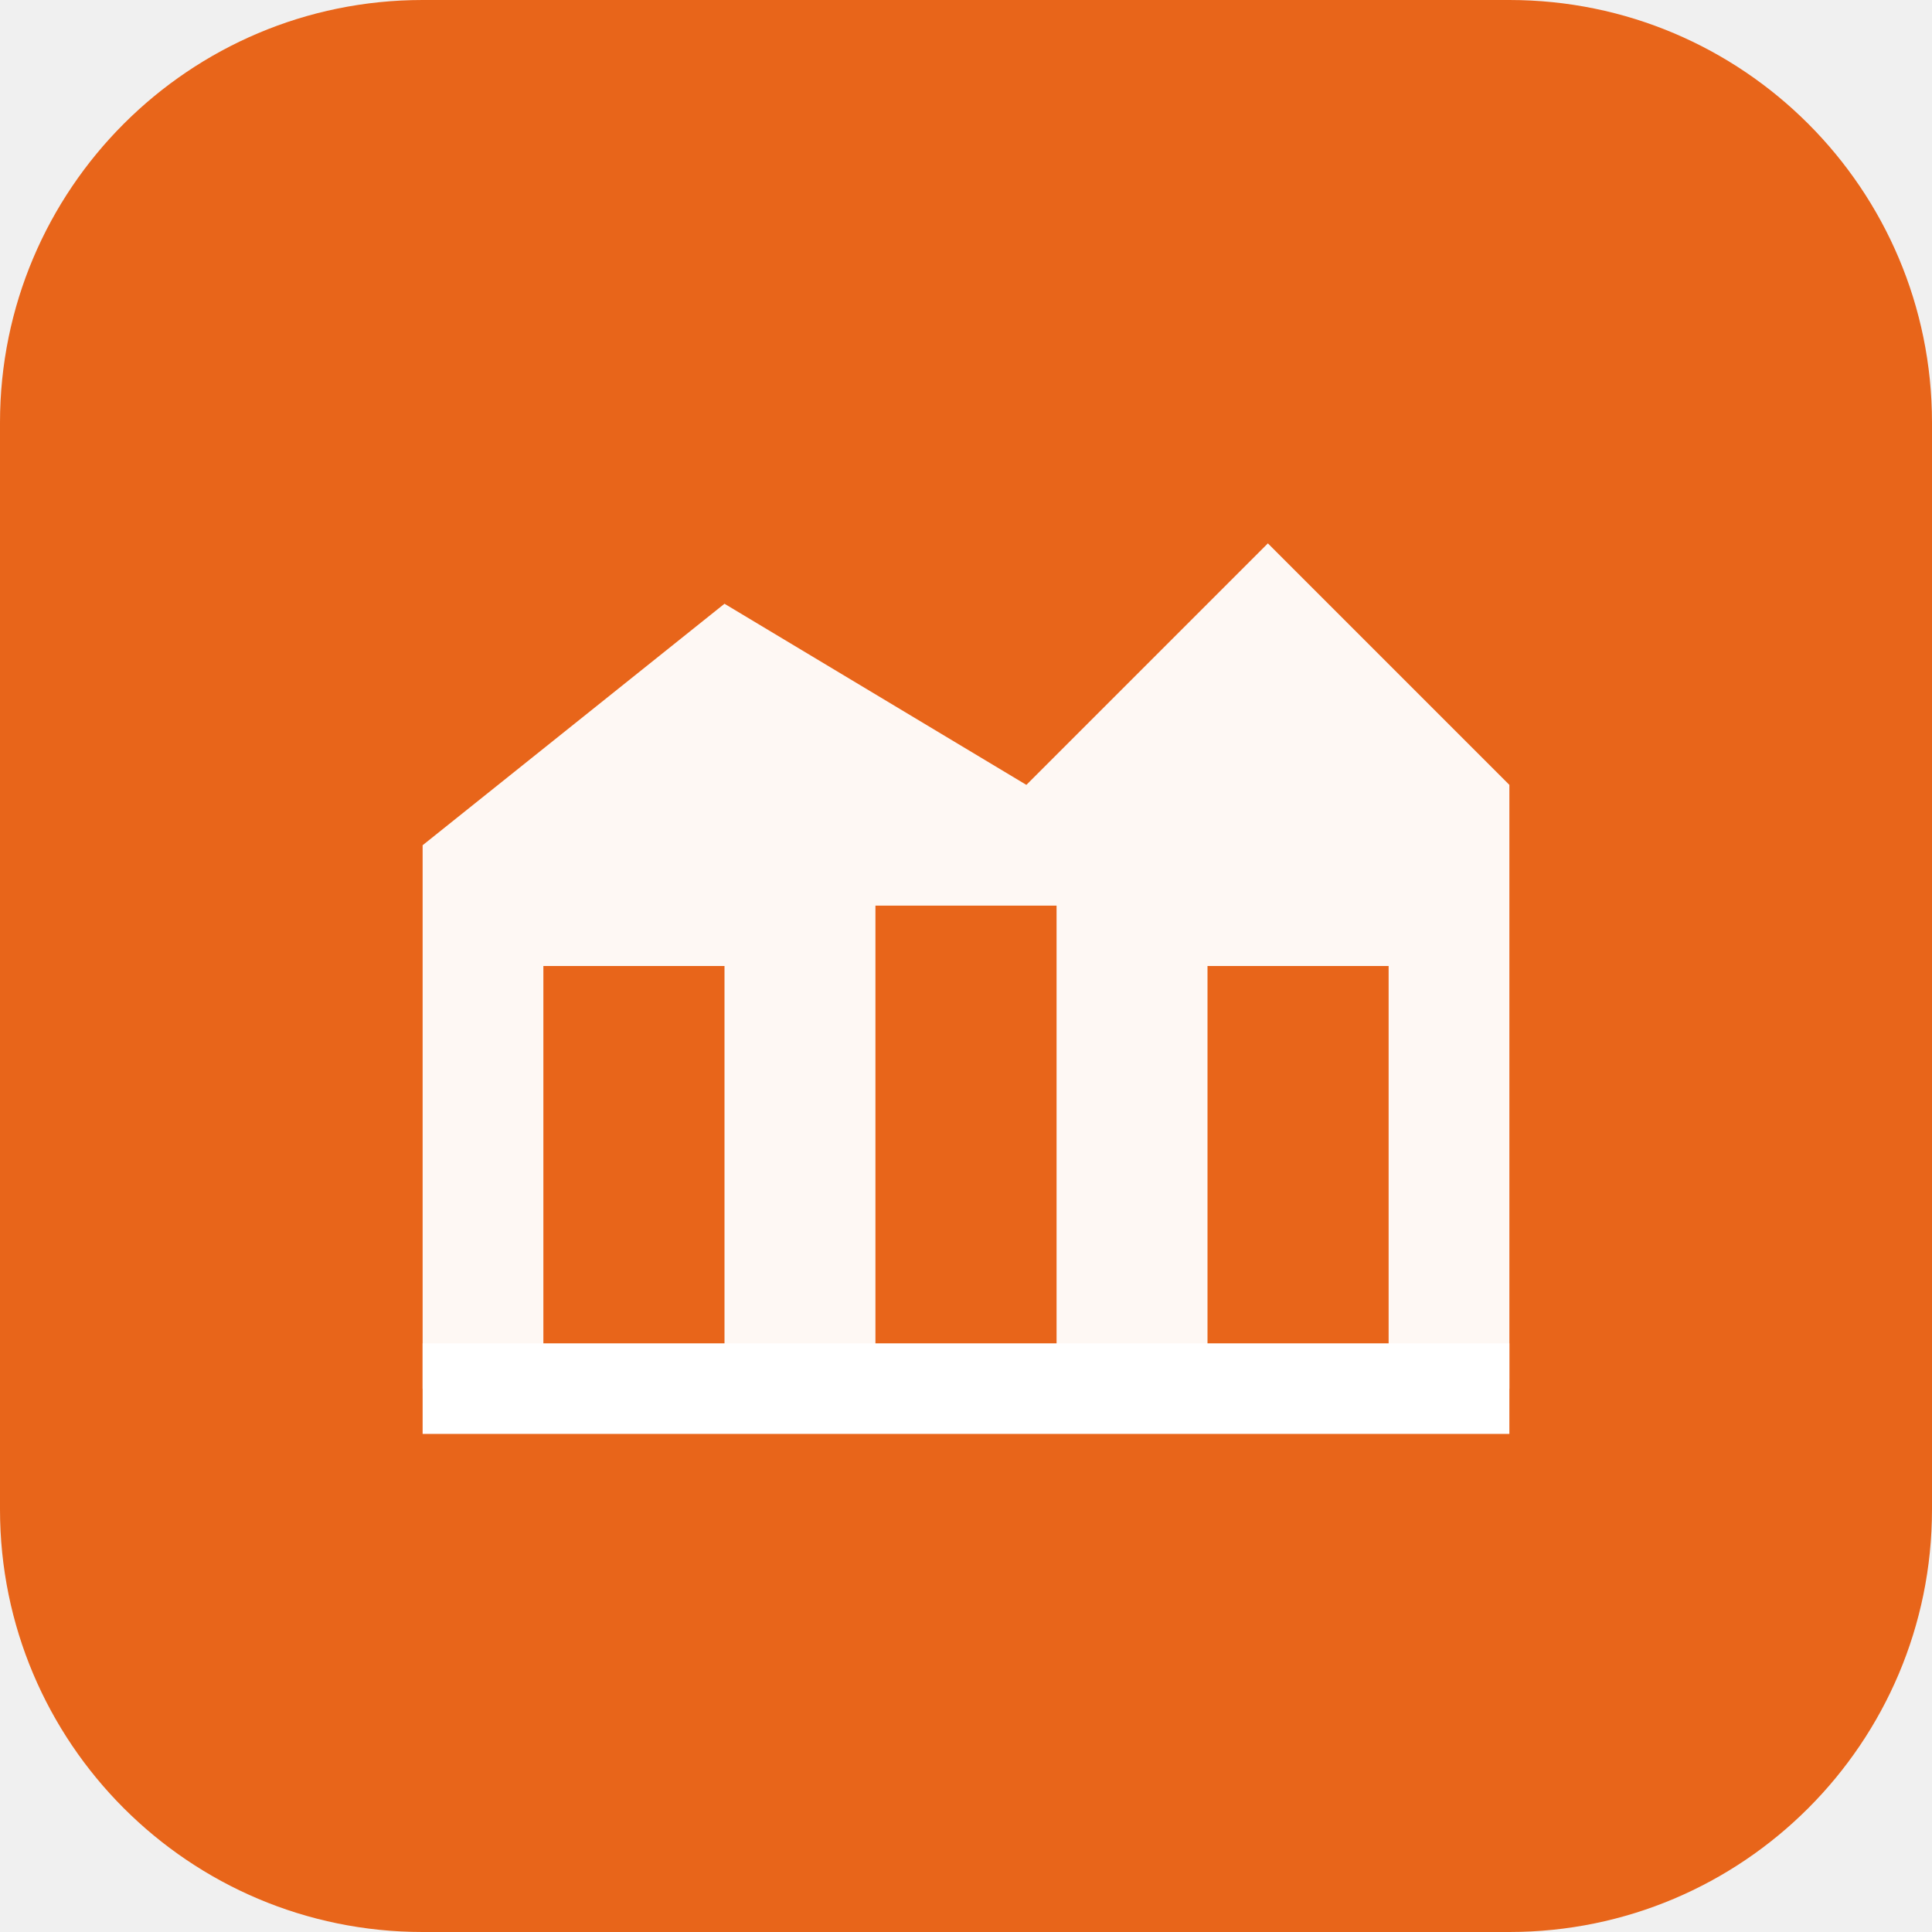
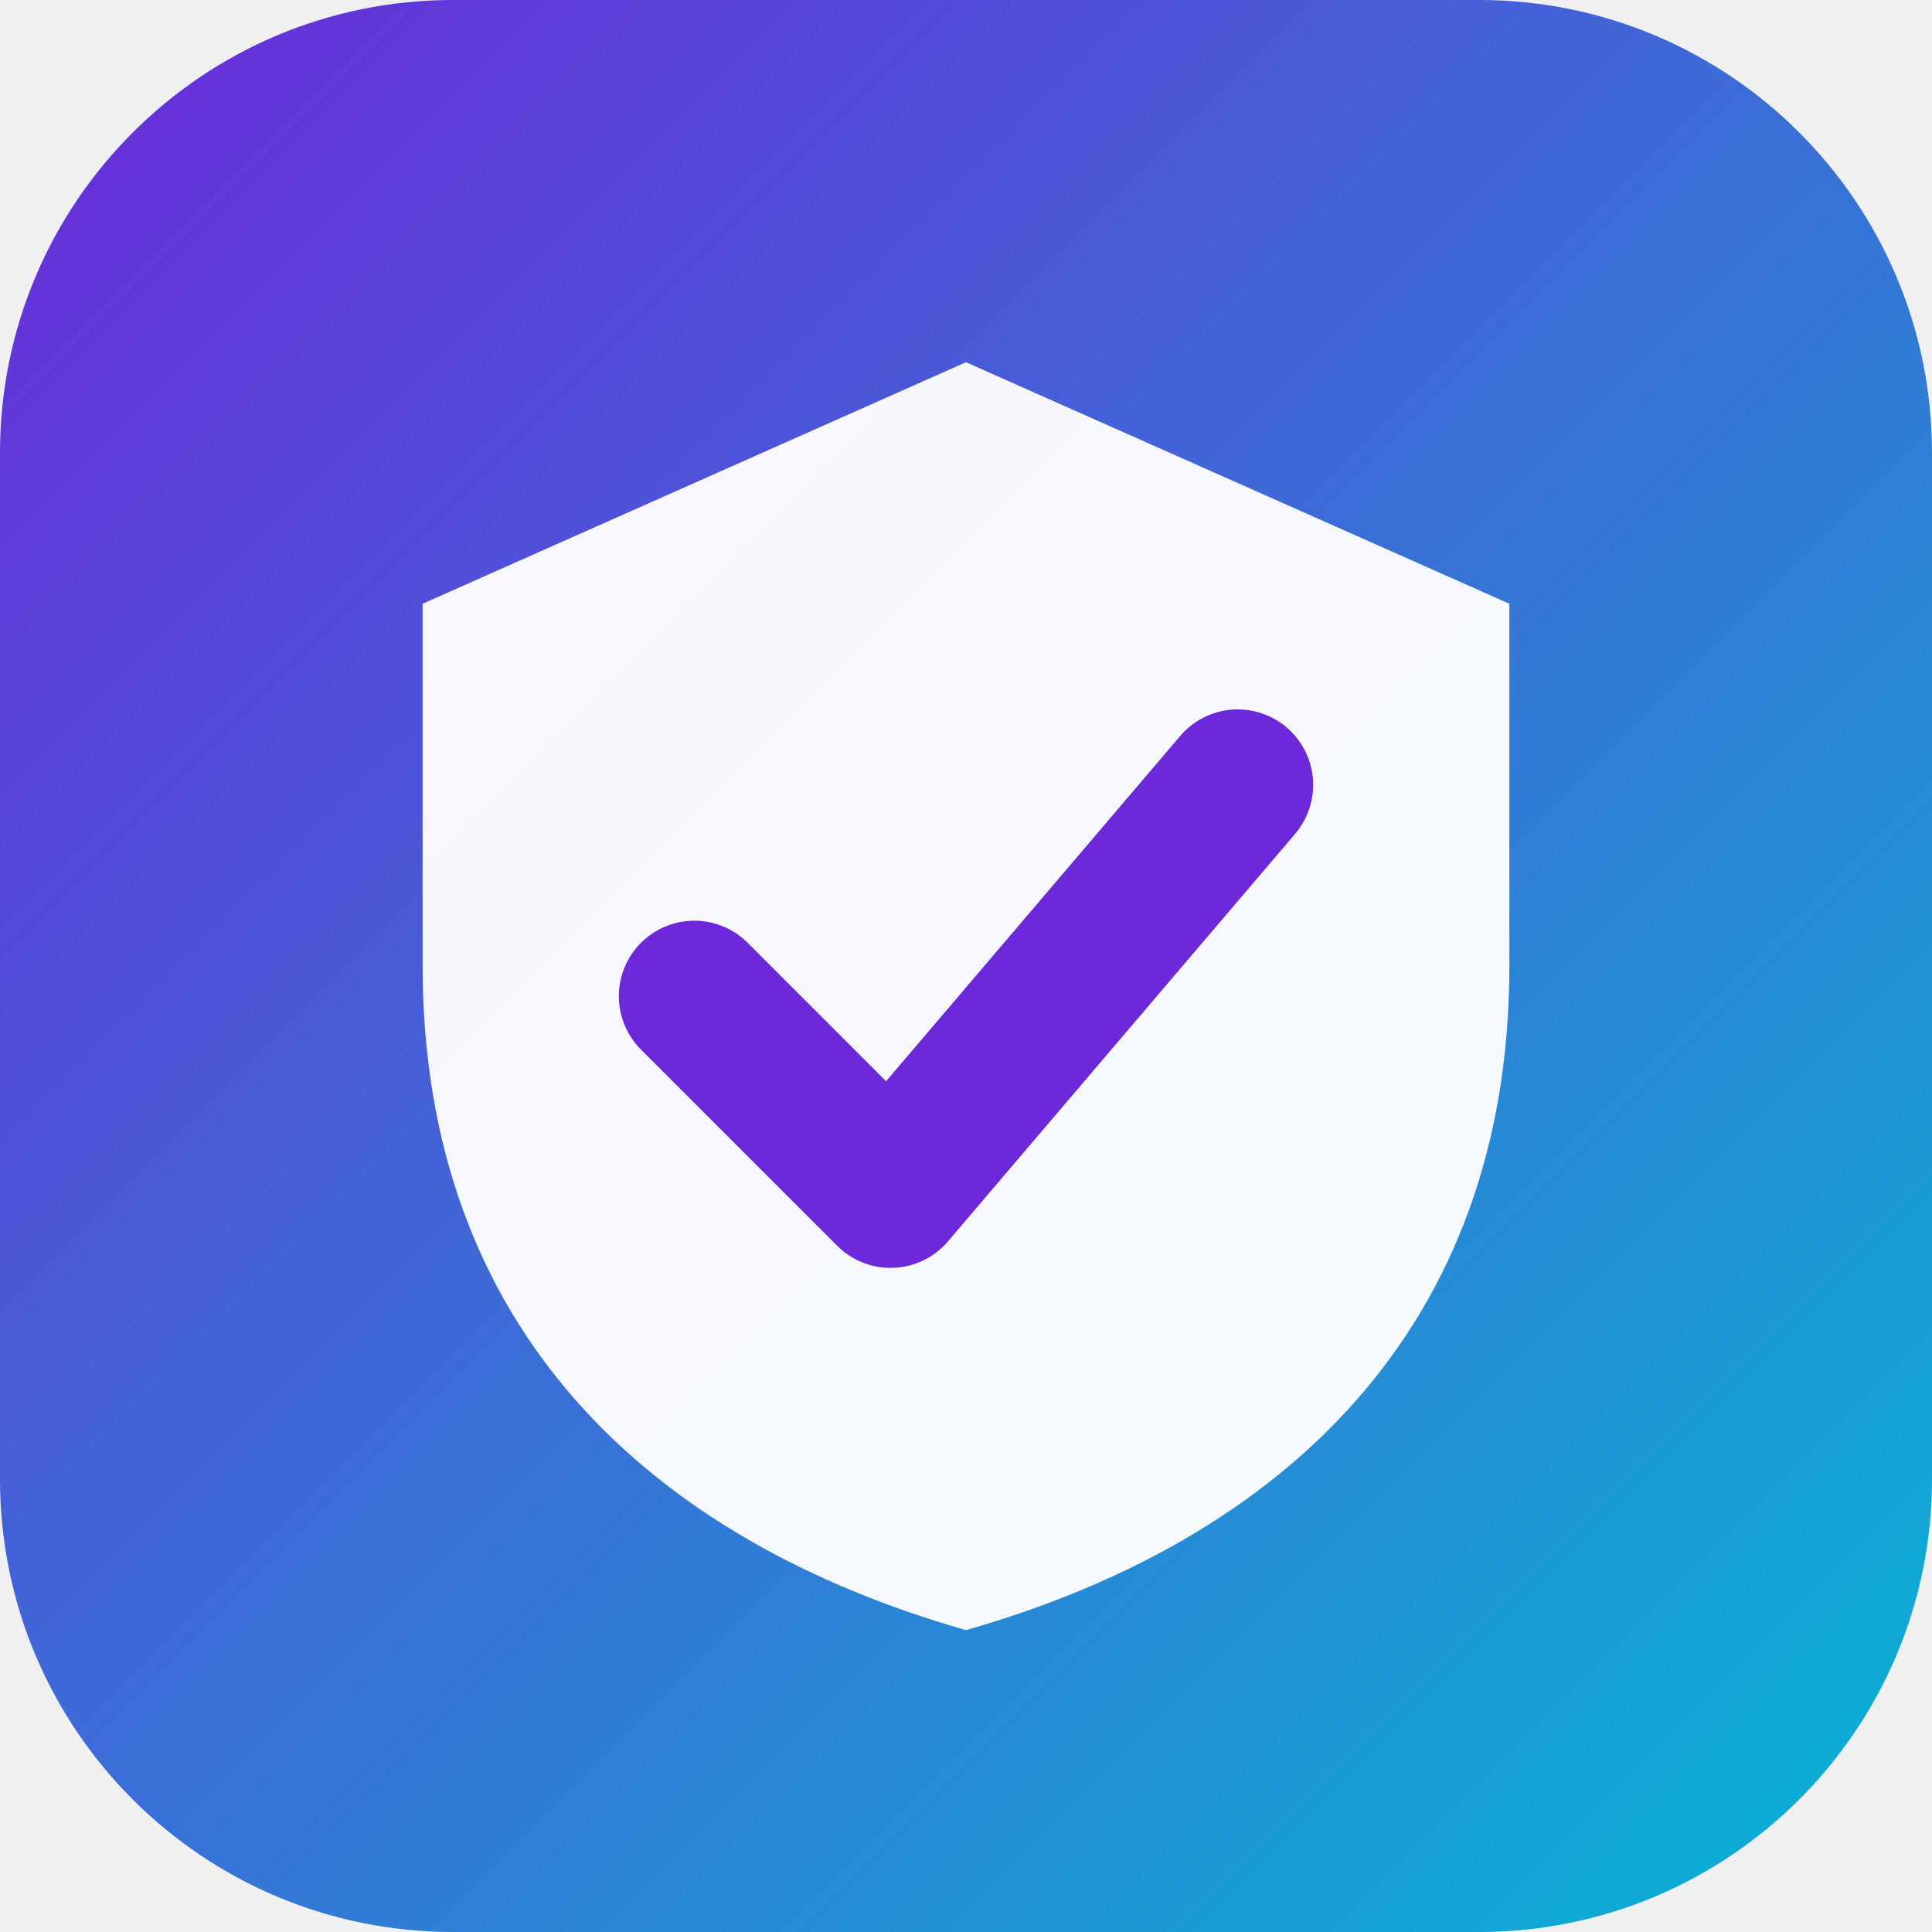
<svg xmlns="http://www.w3.org/2000/svg" viewBox="0 0 64 64">
-   <rect width="64" height="64" rx="14" fill="#e8651a" />
-   <path d="M14 46 V28 L24 20 L34 26 L42 18 L50 26 V46 Z" fill="#fff" opacity="0.95" />
-   <rect x="18" y="32" width="6" height="14" fill="#e8651a" />
-   <rect x="29" y="30" width="6" height="16" fill="#e8651a" />
-   <rect x="40" y="32" width="6" height="14" fill="#e8651a" />
-   <path d="M14 46 H50" stroke="#fff" stroke-width="3" />
+   <defs>
+     <linearGradient id="g" x1="0" y1="0" x2="1" y2="1">
+       <stop offset="0%" stop-color="#6d28d9" />
+       <stop offset="100%" stop-color="#06b6d4" />
+     </linearGradient>
+   </defs>
+   <rect width="64" height="64" rx="15" fill="url(#g)" />
+   <path d="M32 12 L50 20 V32 C50 44 42.5 51 32 54 C21.5 51 14 44 14 32 V20 Z" fill="#fff" opacity="0.95" />
+   <path d="M23 33 L29.5 39.5 L41 26" stroke="#6d28d9" stroke-width="5" fill="none" stroke-linecap="round" stroke-linejoin="round" />
</svg>
